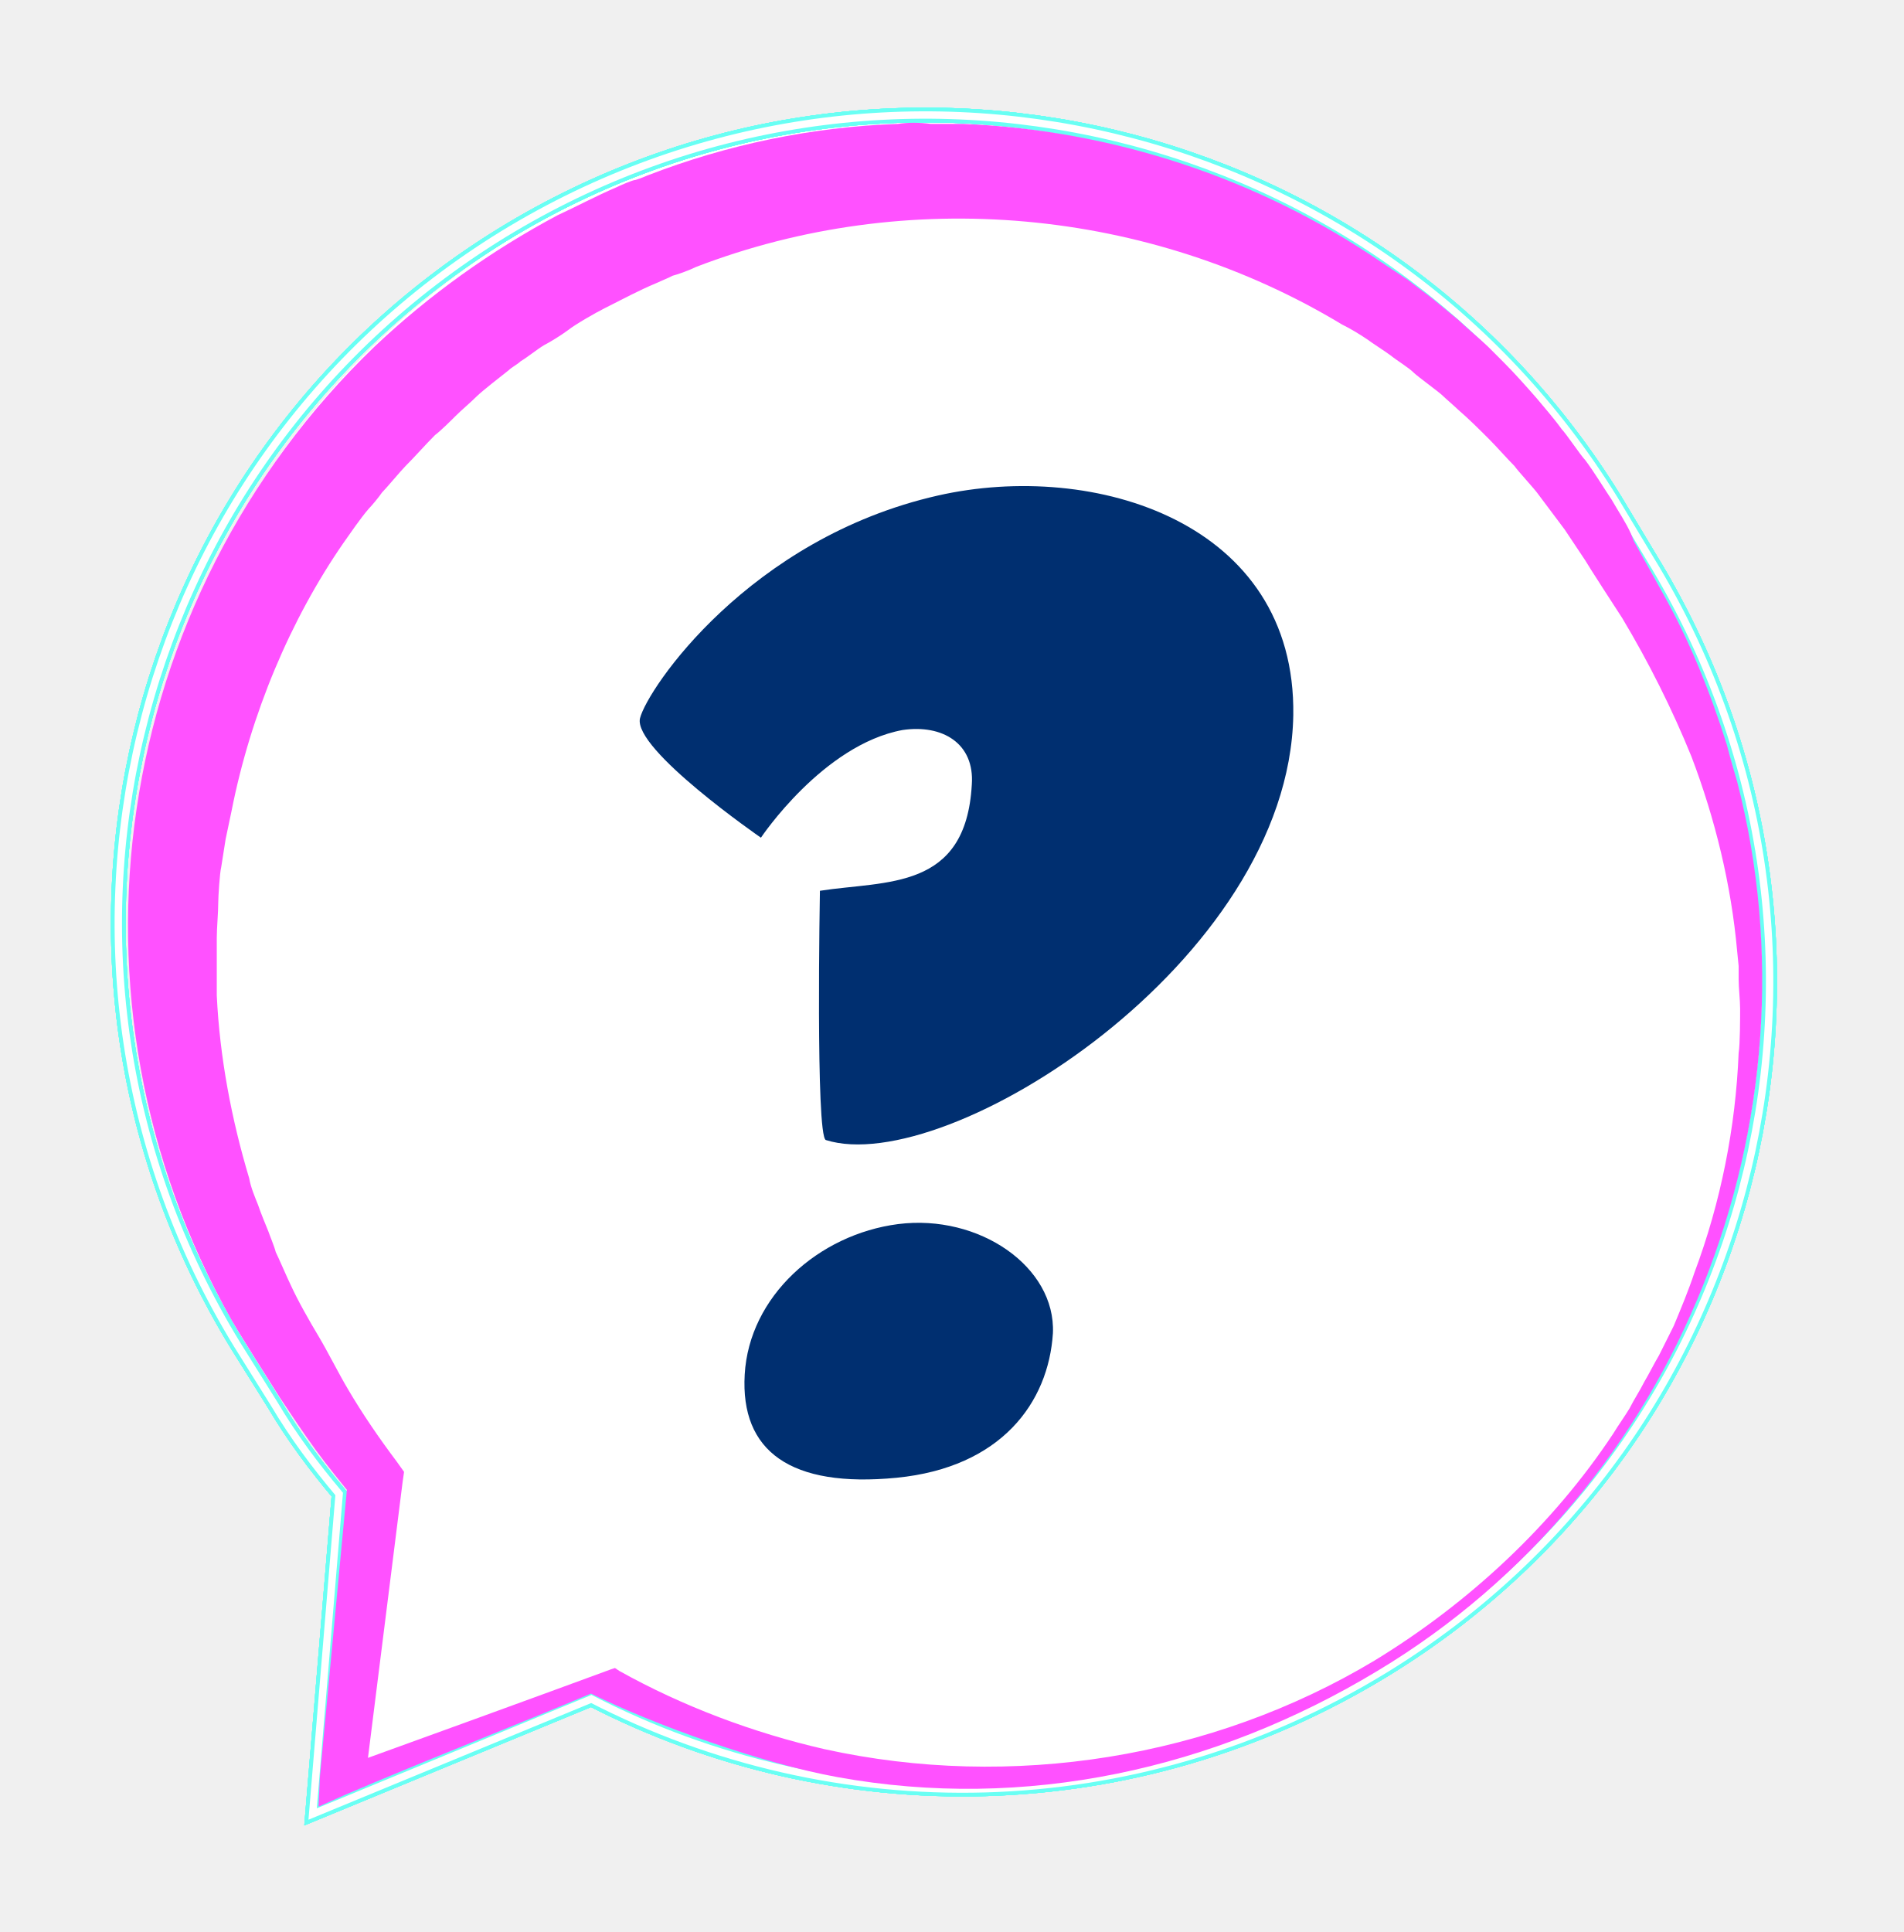
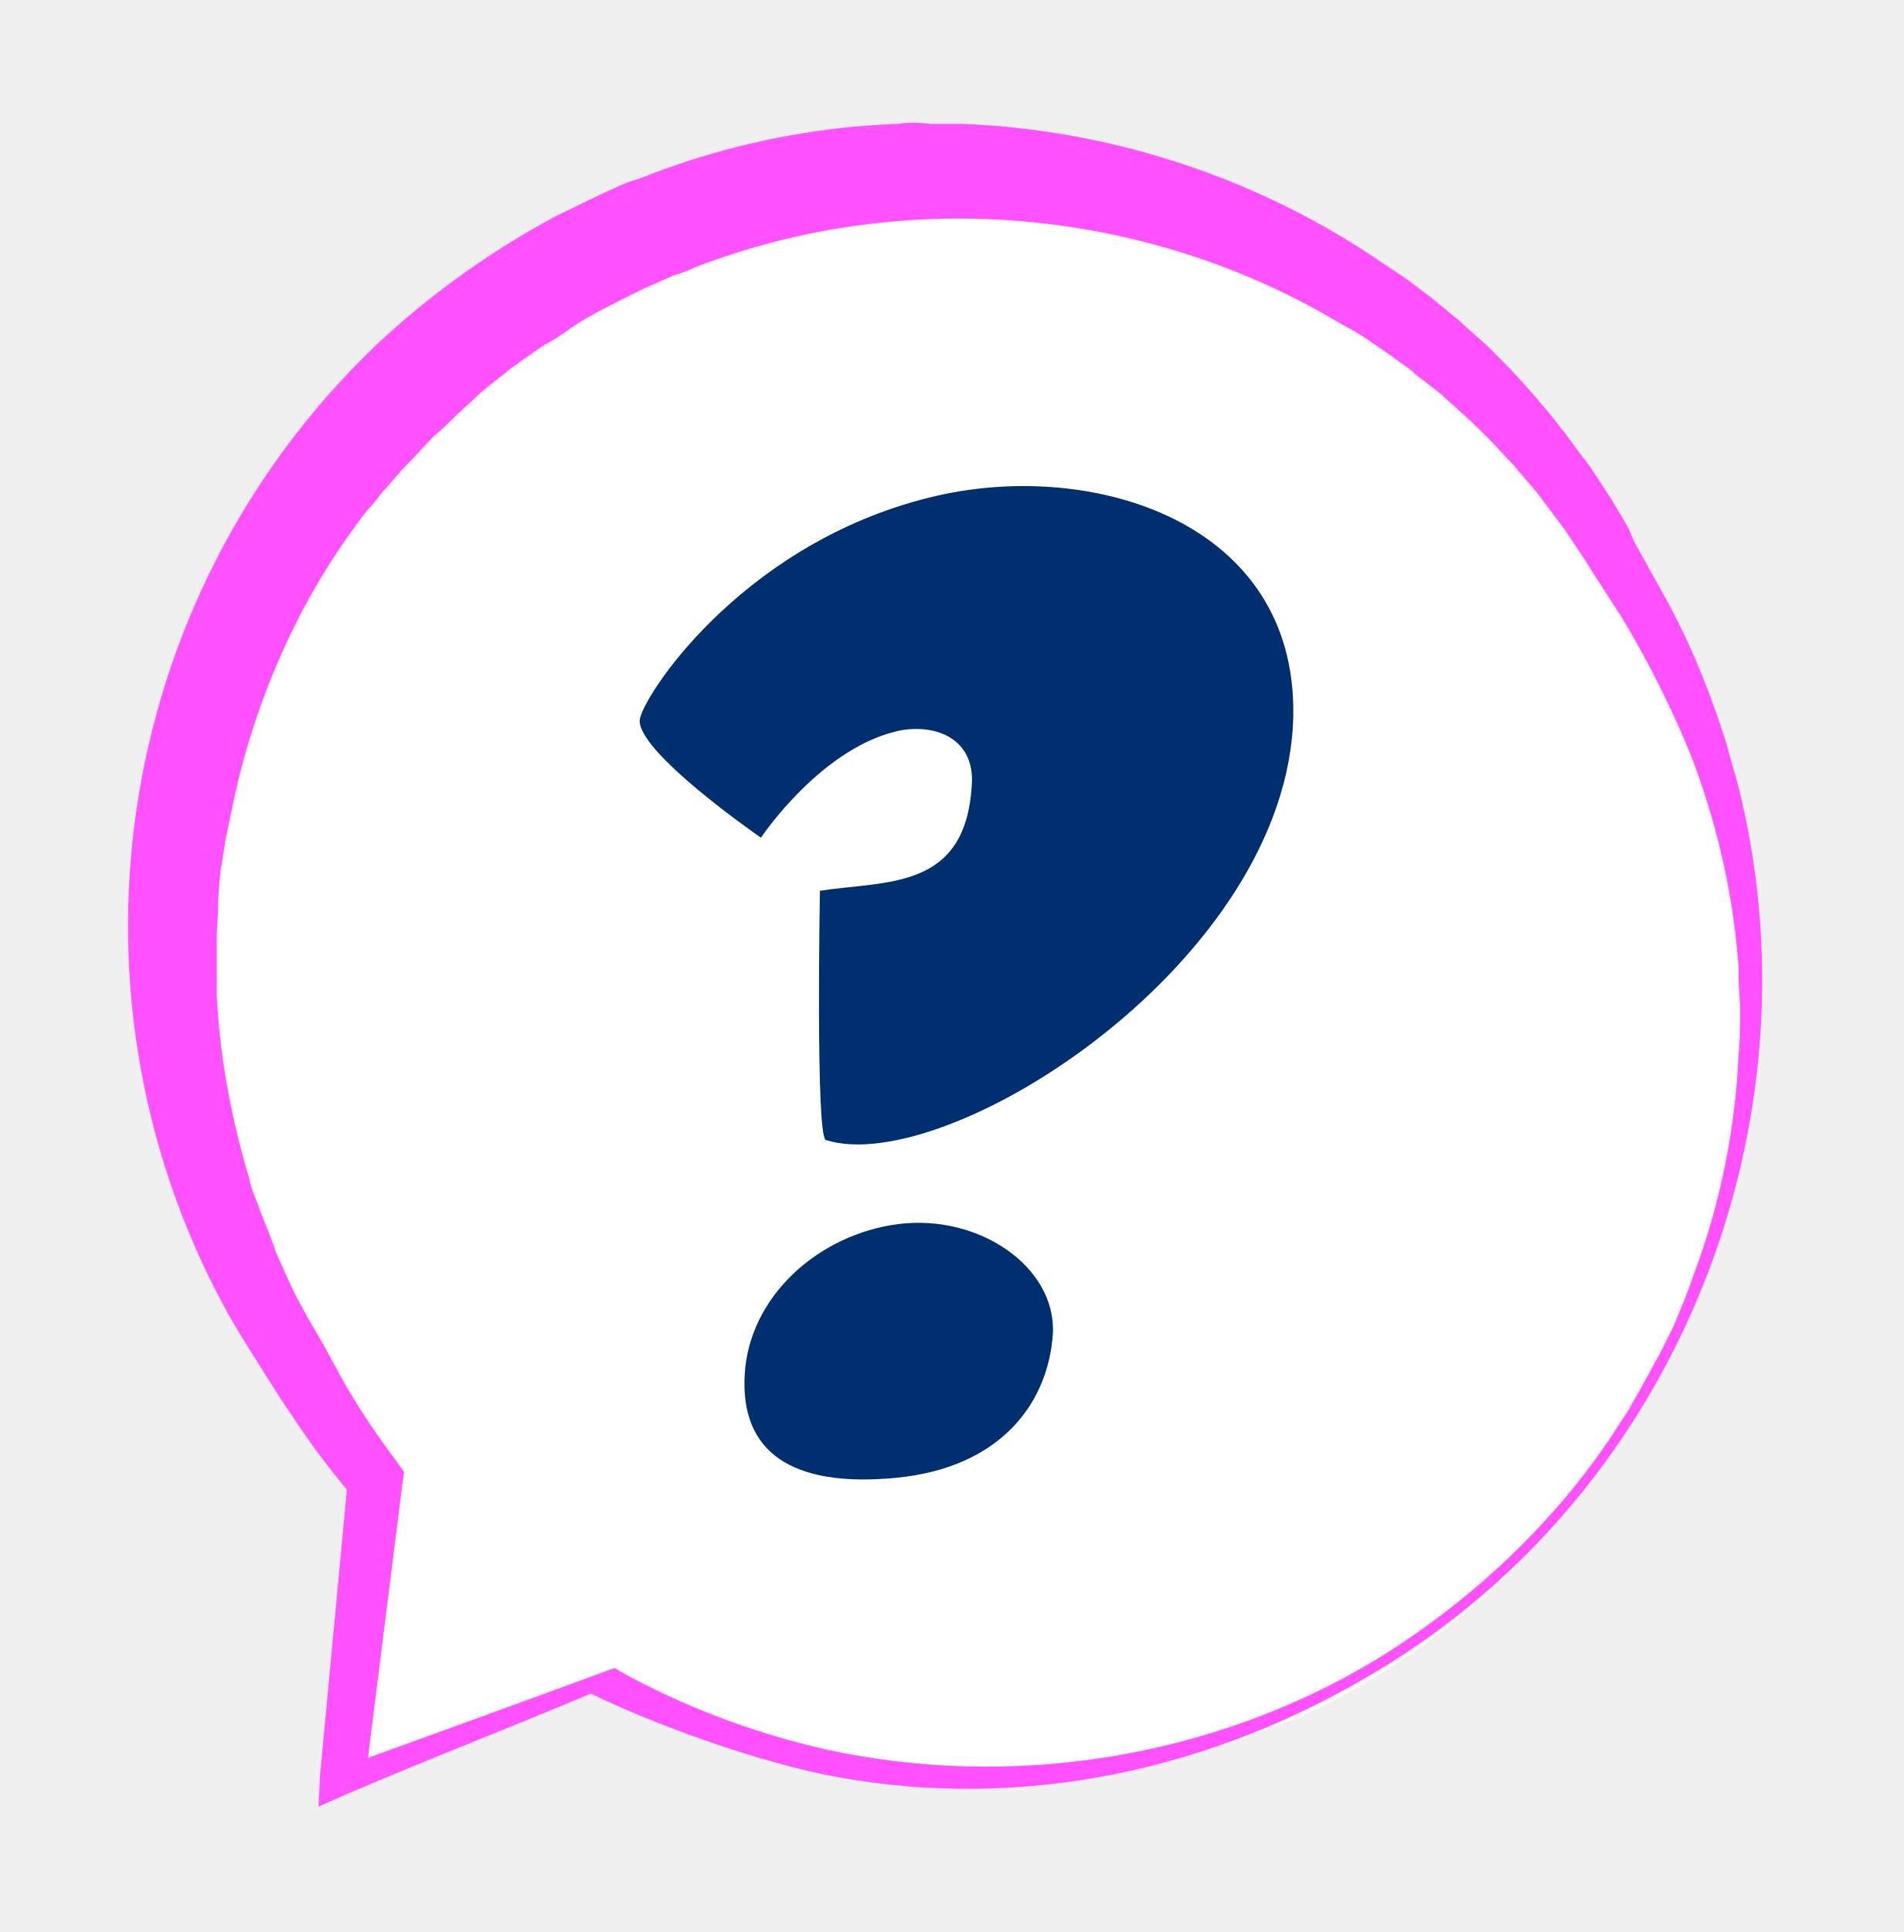
<svg xmlns="http://www.w3.org/2000/svg" version="1.1" id="Juego" x="0px" y="0px" viewBox="0 0 129.1 131" style="enable-background:new 0 0 129.1 131;" xml:space="preserve">
  <style type="text/css">
	.st0{fill:#FFFFFF;}
- 	.st1{fill:none;stroke:#69FFF4;stroke-miterlimit:10;}
- 	.st2{fill:none;stroke:#FFFFFF;stroke-width:0.5;stroke-miterlimit:10;}
- 	.st3{fill:#FF51FF;}
- 	.st4{fill:#002F70;}
+ 	.st1{fill:#FF51FF;}
+ 	.st2{fill:#002F70;}
+ 	.classSvgPregunta{
+ 		animation: animate 3s linear infinite;
+ 	}
+ 
+ 	.classSvgPregunta {
+ 		animation-delay: 0.1s;
+ 	}
+ 
+ 	@keyframes animate {
+ 		0%{
+ 			filter: hue-rotate(0deg);
+ 		}
+ 		50% {
+ 			filter: hue-rotate(-25deg);
+ 		}
+ 		100%{
+ 			filter: hue-rotate(0deg);
+ 		}
+ 	}
</style>
  <g>
-     <g>
-       <g>
-         <path class="st0" d="M94.3,112.9C120,97.1,128,63.6,112.2,37.9l-2.4-4C94.1,8.3,60.5,0.3,34.9,16C9.2,31.8,1.2,65.3,16.9,91     l2.4,4c1.3,2.2,2.8,4.2,4.4,6.1L22,122.6l18.9-7.8C57.2,123.3,77.5,123.2,94.3,112.9L94.3,112.9z" />
-         <g>
-           <g>
-             <g>
-               <g>
-                 <path class="st1" d="M93.9,113.2c25.8-15.8,33.8-49.5,18-75.3l-2.4-4C93.6,8.1,59.9,0.1,34.1,15.9         C8.4,31.7,0.3,65.4,16.1,91.2l2.5,4c1.3,2.2,2.8,4.2,4.4,6.1L21.2,123l18.9-7.8C56.6,123.7,76.9,123.6,93.9,113.2z" />
-                 <path class="st2" d="M93.9,113.2c25.8-15.8,33.8-49.5,18-75.3l-2.4-4C93.6,8.1,59.9,0.1,34.1,15.9         C8.4,31.7,0.3,65.4,16.1,91.2l2.5,4c1.3,2.2,2.8,4.2,4.4,6.1L21.2,123l18.9-7.8C56.6,123.7,76.9,123.6,93.9,113.2z" />
-               </g>
-               <g>
-                 <path class="st1" d="M93.9,113.2c25.8-15.8,33.8-49.5,18-75.3l-2.4-4C93.6,8.1,59.9,0.1,34.1,15.9         C8.4,31.7,0.3,65.4,16.1,91.2l2.5,4c1.3,2.2,2.8,4.2,4.4,6.1L21.2,123l18.9-7.8C56.6,123.7,76.9,123.6,93.9,113.2z" />
-                 <path class="st2" d="M93.9,113.2c25.8-15.8,33.8-49.5,18-75.3l-2.4-4C93.6,8.1,59.9,0.1,34.1,15.9         C8.4,31.7,0.3,65.4,16.1,91.2l2.5,4c1.3,2.2,2.8,4.2,4.4,6.1L21.2,123l18.9-7.8C56.6,123.7,76.9,123.6,93.9,113.2z" />
-               </g>
-               <g>
-                 <path class="st1" d="M93.9,113.2c25.8-15.8,33.8-49.5,18-75.3l-2.4-4C93.6,8.1,59.9,0.1,34.1,15.9         C8.4,31.7,0.3,65.4,16.1,91.2l2.5,4c1.3,2.2,2.8,4.2,4.4,6.1L21.2,123l18.9-7.8C56.6,123.7,76.9,123.6,93.9,113.2z" />
-                 <path class="st2" d="M93.9,113.2c25.8-15.8,33.8-49.5,18-75.3l-2.4-4C93.6,8.1,59.9,0.1,34.1,15.9         C8.4,31.7,0.3,65.4,16.1,91.2l2.5,4c1.3,2.2,2.8,4.2,4.4,6.1L21.2,123l18.9-7.8C56.6,123.7,76.9,123.6,93.9,113.2z" />
-               </g>
-             </g>
-             <g>
-               <path class="st1" d="M93.9,113.2c25.8-15.8,33.8-49.5,18-75.3l-2.4-4C93.6,8.1,59.9,0.1,34.1,15.9        C8.4,31.7,0.3,65.4,16.1,91.2l2.5,4c1.3,2.2,2.8,4.2,4.4,6.1L21.2,123l18.9-7.8C56.6,123.7,76.9,123.6,93.9,113.2z" />
-               <path class="st2" d="M93.9,113.2c25.8-15.8,33.8-49.5,18-75.3l-2.4-4C93.6,8.1,59.9,0.1,34.1,15.9        C8.4,31.7,0.3,65.4,16.1,91.2l2.5,4c1.3,2.2,2.8,4.2,4.4,6.1L21.2,123l18.9-7.8C56.6,123.7,76.9,123.6,93.9,113.2z" />
-             </g>
-           </g>
-           <g>
-             <g>
-               <path class="st1" d="M93.9,113.2c25.8-15.8,33.8-49.5,18-75.3l-2.4-4C93.6,8.1,59.9,0.1,34.1,15.9        C8.4,31.7,0.3,65.4,16.1,91.2l2.5,4c1.3,2.2,2.8,4.2,4.4,6.1L21.2,123l18.9-7.8C56.6,123.7,76.9,123.6,93.9,113.2z" />
-               <path class="st2" d="M93.9,113.2c25.8-15.8,33.8-49.5,18-75.3l-2.4-4C93.6,8.1,59.9,0.1,34.1,15.9        C8.4,31.7,0.3,65.4,16.1,91.2l2.5,4c1.3,2.2,2.8,4.2,4.4,6.1L21.2,123l18.9-7.8C56.6,123.7,76.9,123.6,93.9,113.2z" />
-             </g>
-             <g>
-               <path class="st1" d="M93.9,113.2c25.8-15.8,33.8-49.5,18-75.3l-2.4-4C93.6,8.1,59.9,0.1,34.1,15.9        C8.4,31.7,0.3,65.4,16.1,91.2l2.5,4c1.3,2.2,2.8,4.2,4.4,6.1L21.2,123l18.9-7.8C56.6,123.7,76.9,123.6,93.9,113.2z" />
-               <path class="st2" d="M93.9,113.2c25.8-15.8,33.8-49.5,18-75.3l-2.4-4C93.6,8.1,59.9,0.1,34.1,15.9        C8.4,31.7,0.3,65.4,16.1,91.2l2.5,4c1.3,2.2,2.8,4.2,4.4,6.1L21.2,123l18.9-7.8C56.6,123.7,76.9,123.6,93.9,113.2z" />
-             </g>
-           </g>
-         </g>
-       </g>
-       <path class="st3" d="M93.2,112.6c6.4-3.9,12.1-9.2,16.2-15.4c0.3-0.5,0.8-1.2,1.1-1.7c0.3-0.6,0.7-1.2,1-1.8    c0.3-0.5,0.7-1.3,1-1.8l0.9-1.8l0.1-0.2c0.5-1.2,1-2.4,1.4-3.6c1.8-4.8,2.8-9.9,3-14.9c0.1-0.6,0.1-2.4,0.1-3c0-0.6-0.1-1.4-0.1-2    l0-0.5v-0.2l0-0.2l-0.1-1c-0.4-4.5-1.5-9-3.1-13.2c-1.3-3.2-2.9-6.4-4.7-9.4c-0.2-0.3-2.4-3.7-2.5-3.9c-0.4-0.6-1-1.5-1.4-2.1    c-0.6-0.8-1.2-1.6-1.8-2.4c-0.2-0.3-1.4-1.6-1.6-1.9c-0.5-0.5-1.2-1.3-1.7-1.8c-0.7-0.7-1.4-1.4-2.1-2c-0.2-0.2-0.9-0.8-1.1-1    c-0.2-0.2-1.7-1.3-1.9-1.5c-0.4-0.4-1.1-0.8-1.6-1.2c-0.4-0.3-1.2-0.8-1.6-1.1c-0.6-0.4-1.1-0.7-1.7-1    c-13.1-7.9-29.5-9.4-43.8-3.9c-0.4,0.2-1.2,0.5-1.6,0.6l-0.2,0.1l-0.9,0.4c-1.2,0.5-2.3,1.1-3.5,1.7c-0.6,0.3-2,1.1-2.5,1.5    c-0.4,0.3-1.2,0.8-1.6,1c-0.5,0.3-1.1,0.8-1.6,1.1c-0.2,0.2-0.6,0.4-0.8,0.6c-0.5,0.4-1.8,1.4-2.2,1.8c-0.4,0.4-1,0.9-1.4,1.3    c-0.3,0.3-1,1-1.4,1.3c-0.7,0.7-1.3,1.4-2,2.1c-0.3,0.3-1.3,1.5-1.6,1.8c-0.2,0.3-0.7,0.9-0.9,1.1c-0.6,0.7-1.2,1.6-1.7,2.3    C19.7,42,17,48.4,15.7,55c-0.1,0.5-0.3,1.4-0.4,1.9l-0.3,1.9c-0.1,0.4-0.2,2-0.2,2.4c0,0.7-0.1,1.7-0.1,2.4c0,0.9,0,2,0,2.9l0,1    c0.2,4.2,1,8.4,2.2,12.4c0.1,0.6,0.4,1.3,0.6,1.8c0.2,0.6,0.5,1.3,0.7,1.8c0.1,0.3,0.4,1,0.5,1.4c0.2,0.4,0.8,1.8,1,2.2    c0.5,1.1,1.3,2.5,1.9,3.5c0.6,1,1.4,2.6,2,3.6c1,1.7,2.1,3.3,3.3,4.9l0.5,0.7l-0.1,0.7l-2.6,20.7l-1.7-1.3    c5.8-2.1,12.7-4.6,18.4-6.7l0.3-0.1l0.3,0.2c4.3,2.4,9.1,4.2,13.9,5.3C68.6,121.4,82.2,119.2,93.2,112.6L93.2,112.6L93.2,112.6z     M93.4,113.3c-11.1,6.7-23.9,9.5-36.6,7.2c-5-0.9-12.4-3.5-17-5.8l0.6,0c-5.7,2.4-11.4,4.6-17,7l-1.8,0.8l0.1-2.1l1.9-20.2    l0.4,1.4c-0.9-1.1-1.8-2.2-2.6-3.3c-0.8-1.1-1.6-2.3-2.4-3.5c-1-1.6-2.3-3.6-3.3-5.3c-12.2-21.6-8.2-48.8,9.7-66    c3.7-3.5,7.9-6.5,12.4-8.9c1.3-0.6,2.6-1.3,4-1.9c0.2-0.1,1.1-0.5,1.3-0.5l0.3-0.1l0.5-0.2c5.4-2.1,11.2-3.3,17-3.5    c0.6-0.1,1.5-0.1,2.2,0c0.2,0,1.2,0,1.4,0h0.3l0.5,0c10.1,0.4,20.1,3.7,28.4,9.4c0.6,0.4,1.2,0.8,1.8,1.2c0.5,0.4,1.2,0.9,1.7,1.3    c0.5,0.4,1.2,1,1.7,1.4c0.3,0.3,1.7,1.5,2,1.8c0.2,0.2,0.9,0.9,1.1,1.1c0.7,0.7,1.5,1.6,2.2,2.4c0.5,0.6,1.2,1.4,1.7,2.1    c0.3,0.3,1.3,1.8,1.6,2.1c0.6,0.8,1.2,1.8,1.8,2.7c0.4,0.7,1,1.6,1.3,2.3l0.2,0.5l2,3.6c1.8,3.2,3.2,6.7,4.3,10.2    c0.2,0.8,0.5,1.8,0.7,2.5C123.7,75.9,113.9,101,93.4,113.3L93.4,113.3L93.4,113.3z" />
-     </g>
-     <path class="st4" d="M55.6,60.4c4.5-0.7,9.9,0,10.3-7.2c0.2-2.8-2-4.1-4.7-3.7c-5.4,1-9.6,7.3-9.6,7.3s-8.7-6-8.2-8.1   c0.5-2,7.4-12.2,20.2-15.1c10.6-2.4,24.3,1.8,24.1,14.9C87.4,65.2,64.2,79.9,56,77.3C55.3,77,55.6,60.4,55.6,60.4L55.6,60.4z    M71.4,90.4c-0.3,4.7-3.5,9.1-10.6,9.8c-7.2,0.7-10.6-1.8-10.3-7c0.3-5.3,5-9.5,10.4-10.2C66.4,82.3,71.6,85.9,71.4,90.4L71.4,90.4   z" />
+     <path class="st0" d="M39.8,113.8l0.7-0.3l0.8,0.4c1.9,0.9,3.7,1.7,5.5,2.4c1.1,0.4,2.8,1,3.9,1.3c1.1,0.4,2.7,0.9,3.9,1.2   c0.4,0.1,2,0.5,2.4,0.6c0.3,0,1.1,0.2,1.4,0.3c0.5,0.1,1.4,0.3,2,0.4c0.5,0.1,1.4,0.3,1.9,0.3c4.2,0.5,8.6,0.4,12.8-0.2l0.9-0.2   c0.9-0.1,1.9-0.4,2.8-0.6c0.7-0.1,1.6-0.4,2.4-0.6c0.4-0.1,2-0.6,2.4-0.7l1.9-0.7c0.5-0.2,1.3-0.5,1.9-0.7   c6.3-2.7,12-6.8,16.6-11.8c0.6-0.7,1.4-1.5,2-2.3c0.3-0.3,0.8-0.9,0.9-1.2c0.3-0.3,1.2-1.7,1.5-2c0.6-0.8,1.1-1.7,1.6-2.4   c0.2-0.4,0.8-1.3,1-1.8c0.3-0.5,0.7-1.2,0.9-1.7c0.3-0.6,1-2.1,1.3-2.7c0.2-0.3,0.3-0.6,0.3-1c0.2-0.5,0.6-1.3,0.8-1.8   c0.1-0.5,0.5-1.4,0.7-1.9c0.3-0.6,0.7-2.2,0.9-2.8c0.4-1.3,0.7-2.6,0.9-3.9l0.2-1l0.1-0.1c0-0.4,0.2-1.2,0.3-1.7   c2.4-15.9-2.6-32.7-13.1-44.8c-0.4-0.6-0.9-1-1.4-1.5s-1.1-1.1-1.5-1.5c-0.4-0.5-1-1-1.5-1.5c-0.2-0.2-1.7-1.5-1.9-1.7   s-0.9-0.7-1.2-1c-0.8-0.6-1.7-1.2-2.5-1.8c-0.6-0.4-1.4-0.9-2.2-1.4c-0.2-0.2-1.9-1-2.2-1.3c-0.8-0.5-1.9-0.9-2.7-1.4   c-0.7-0.3-1.6-0.8-2.3-1.1c-0.2-0.1-4-1.7-4.4-1.9c-3.3-1.3-6.8-2.4-10.3-3c-4.6-0.8-9.1-1-13.8-0.5l-1,0.1l-0.2,0l-0.2,0l-0.5,0.1   c-0.6,0.1-1.4,0.2-2,0.3c-0.7,0.1-2.4,0.5-3,0.7c-5,1.2-9.8,3.3-14.2,6.1c-1.1,0.7-2.2,1.4-3.2,2.2L32,22l-1.6,1.3   c-0.4,0.4-1.1,1-1.6,1.4c-0.5,0.4-1.1,1-1.5,1.4c-0.4,0.4-1.1,1-1.5,1.5c-5.5,5.7-9.4,12.6-11.9,20.1l0,0l0,0   c-4.2,12.8-3.5,27.4,1.9,39.9c2.1,4.9,4.9,9.4,8.2,13.4l0.3,0.3l0,0.3c-0.9,6.5-0.9,13.2-1.8,19.7L39.8,113.8z" />
+     <path class="st1 classSvgPregunta" d="M93.2,112.6c6.4-3.9,12.1-9.2,16.2-15.4c0.3-0.5,0.8-1.2,1.1-1.7c0.3-0.6,0.7-1.2,1-1.8c0.3-0.5,0.7-1.3,1-1.8   l0.9-1.8l0.1-0.2c0.5-1.2,1-2.4,1.4-3.6c1.8-4.8,2.8-9.9,3-14.9c0.1-0.6,0.1-2.4,0.1-3s-0.1-1.4-0.1-2v-0.5v-0.2v-0.2l-0.1-1   c-0.4-4.5-1.5-9-3.1-13.2c-1.3-3.2-2.9-6.4-4.7-9.4c-0.2-0.3-2.4-3.7-2.5-3.9c-0.4-0.6-1-1.5-1.4-2.1c-0.6-0.8-1.2-1.6-1.8-2.4   c-0.2-0.3-1.4-1.6-1.6-1.9c-0.5-0.5-1.2-1.3-1.7-1.8c-0.7-0.7-1.4-1.4-2.1-2c-0.2-0.2-0.9-0.8-1.1-1s-1.7-1.3-1.9-1.5   c-0.4-0.4-1.1-0.8-1.6-1.2c-0.4-0.3-1.2-0.8-1.6-1.1c-0.6-0.4-1.1-0.7-1.7-1c-13.1-7.9-29.5-9.4-43.8-3.9c-0.4,0.2-1.2,0.5-1.6,0.6   l-0.2,0.1l-0.9,0.4c-1.2,0.5-2.3,1.1-3.5,1.7c-0.6,0.3-2,1.1-2.5,1.5c-0.4,0.3-1.2,0.8-1.6,1c-0.5,0.3-1.1,0.8-1.6,1.1   c-0.2,0.2-0.6,0.4-0.8,0.6c-0.5,0.4-1.8,1.4-2.2,1.8c-0.4,0.4-1,0.9-1.4,1.3c-0.3,0.3-1,1-1.4,1.3c-0.7,0.7-1.3,1.4-2,2.1   c-0.3,0.3-1.3,1.5-1.6,1.8c-0.2,0.3-0.7,0.9-0.9,1.1c-0.6,0.7-1.2,1.6-1.7,2.3C19.7,42,17,48.4,15.7,55c-0.1,0.5-0.3,1.4-0.4,1.9   L15,58.8c-0.1,0.4-0.2,2-0.2,2.4c0,0.7-0.1,1.7-0.1,2.4c0,0.9,0,2,0,2.9v1c0.2,4.2,1,8.4,2.2,12.4c0.1,0.6,0.4,1.3,0.6,1.8   c0.2,0.6,0.5,1.3,0.7,1.8c0.1,0.3,0.4,1,0.5,1.4c0.2,0.4,0.8,1.8,1,2.2c0.5,1.1,1.3,2.5,1.9,3.5s1.4,2.6,2,3.6   c1,1.7,2.1,3.3,3.3,4.9l0.5,0.7l-0.1,0.7l-2.6,20.7l-1.7-1.3c5.8-2.1,12.7-4.6,18.4-6.7l0.3-0.1l0.3,0.2c4.3,2.4,9.1,4.2,13.9,5.3   C68.6,121.4,82.2,119.2,93.2,112.6L93.2,112.6L93.2,112.6z M93.4,113.3c-11.1,6.7-23.9,9.5-36.6,7.2c-5-0.9-12.4-3.5-17-5.8h0.6   c-5.7,2.4-11.4,4.6-17,7l-1.8,0.8l0.1-2.1l1.9-20.2l0.4,1.4c-0.9-1.1-1.8-2.2-2.6-3.3c-0.8-1.1-1.6-2.3-2.4-3.5   c-1-1.6-2.3-3.6-3.3-5.3c-12.2-21.6-8.2-48.8,9.7-66c3.7-3.5,7.9-6.5,12.4-8.9c1.3-0.6,2.6-1.3,4-1.9c0.2-0.1,1.1-0.5,1.3-0.5   l0.3-0.1l0.5-0.2c5.4-2.1,11.2-3.3,17-3.5c0.6-0.1,1.5-0.1,2.2,0c0.2,0,1.2,0,1.4,0h0.3h0.5c10.1,0.4,20.1,3.7,28.4,9.4   c0.6,0.4,1.2,0.8,1.8,1.2c0.5,0.4,1.2,0.9,1.7,1.3s1.2,1,1.7,1.4c0.3,0.3,1.7,1.5,2,1.8c0.2,0.2,0.9,0.9,1.1,1.1   c0.7,0.7,1.5,1.6,2.2,2.4c0.5,0.6,1.2,1.4,1.7,2.1c0.3,0.3,1.3,1.8,1.6,2.1c0.6,0.8,1.2,1.8,1.8,2.7c0.4,0.7,1,1.6,1.3,2.3l0.2,0.5   l2,3.6c1.8,3.2,3.2,6.7,4.3,10.2c0.2,0.8,0.5,1.8,0.7,2.5C123.7,75.9,113.9,101,93.4,113.3L93.4,113.3L93.4,113.3z" />
+     <path class="st2" d="M55.6,60.4c4.5-0.7,9.9,0,10.3-7.2c0.2-2.8-2-4.1-4.7-3.7c-5.4,1-9.6,7.3-9.6,7.3s-8.7-6-8.2-8.1   c0.5-2,7.4-12.2,20.2-15.1c10.6-2.4,24.3,1.8,24.1,14.9C87.4,65.2,64.2,79.9,56,77.3C55.3,77,55.6,60.4,55.6,60.4L55.6,60.4z    M71.4,90.4c-0.3,4.7-3.5,9.1-10.6,9.8c-7.2,0.7-10.6-1.8-10.3-7c0.3-5.3,5-9.5,10.4-10.2C66.4,82.3,71.6,85.9,71.4,90.4L71.4,90.4   z" />
  </g>
</svg>
